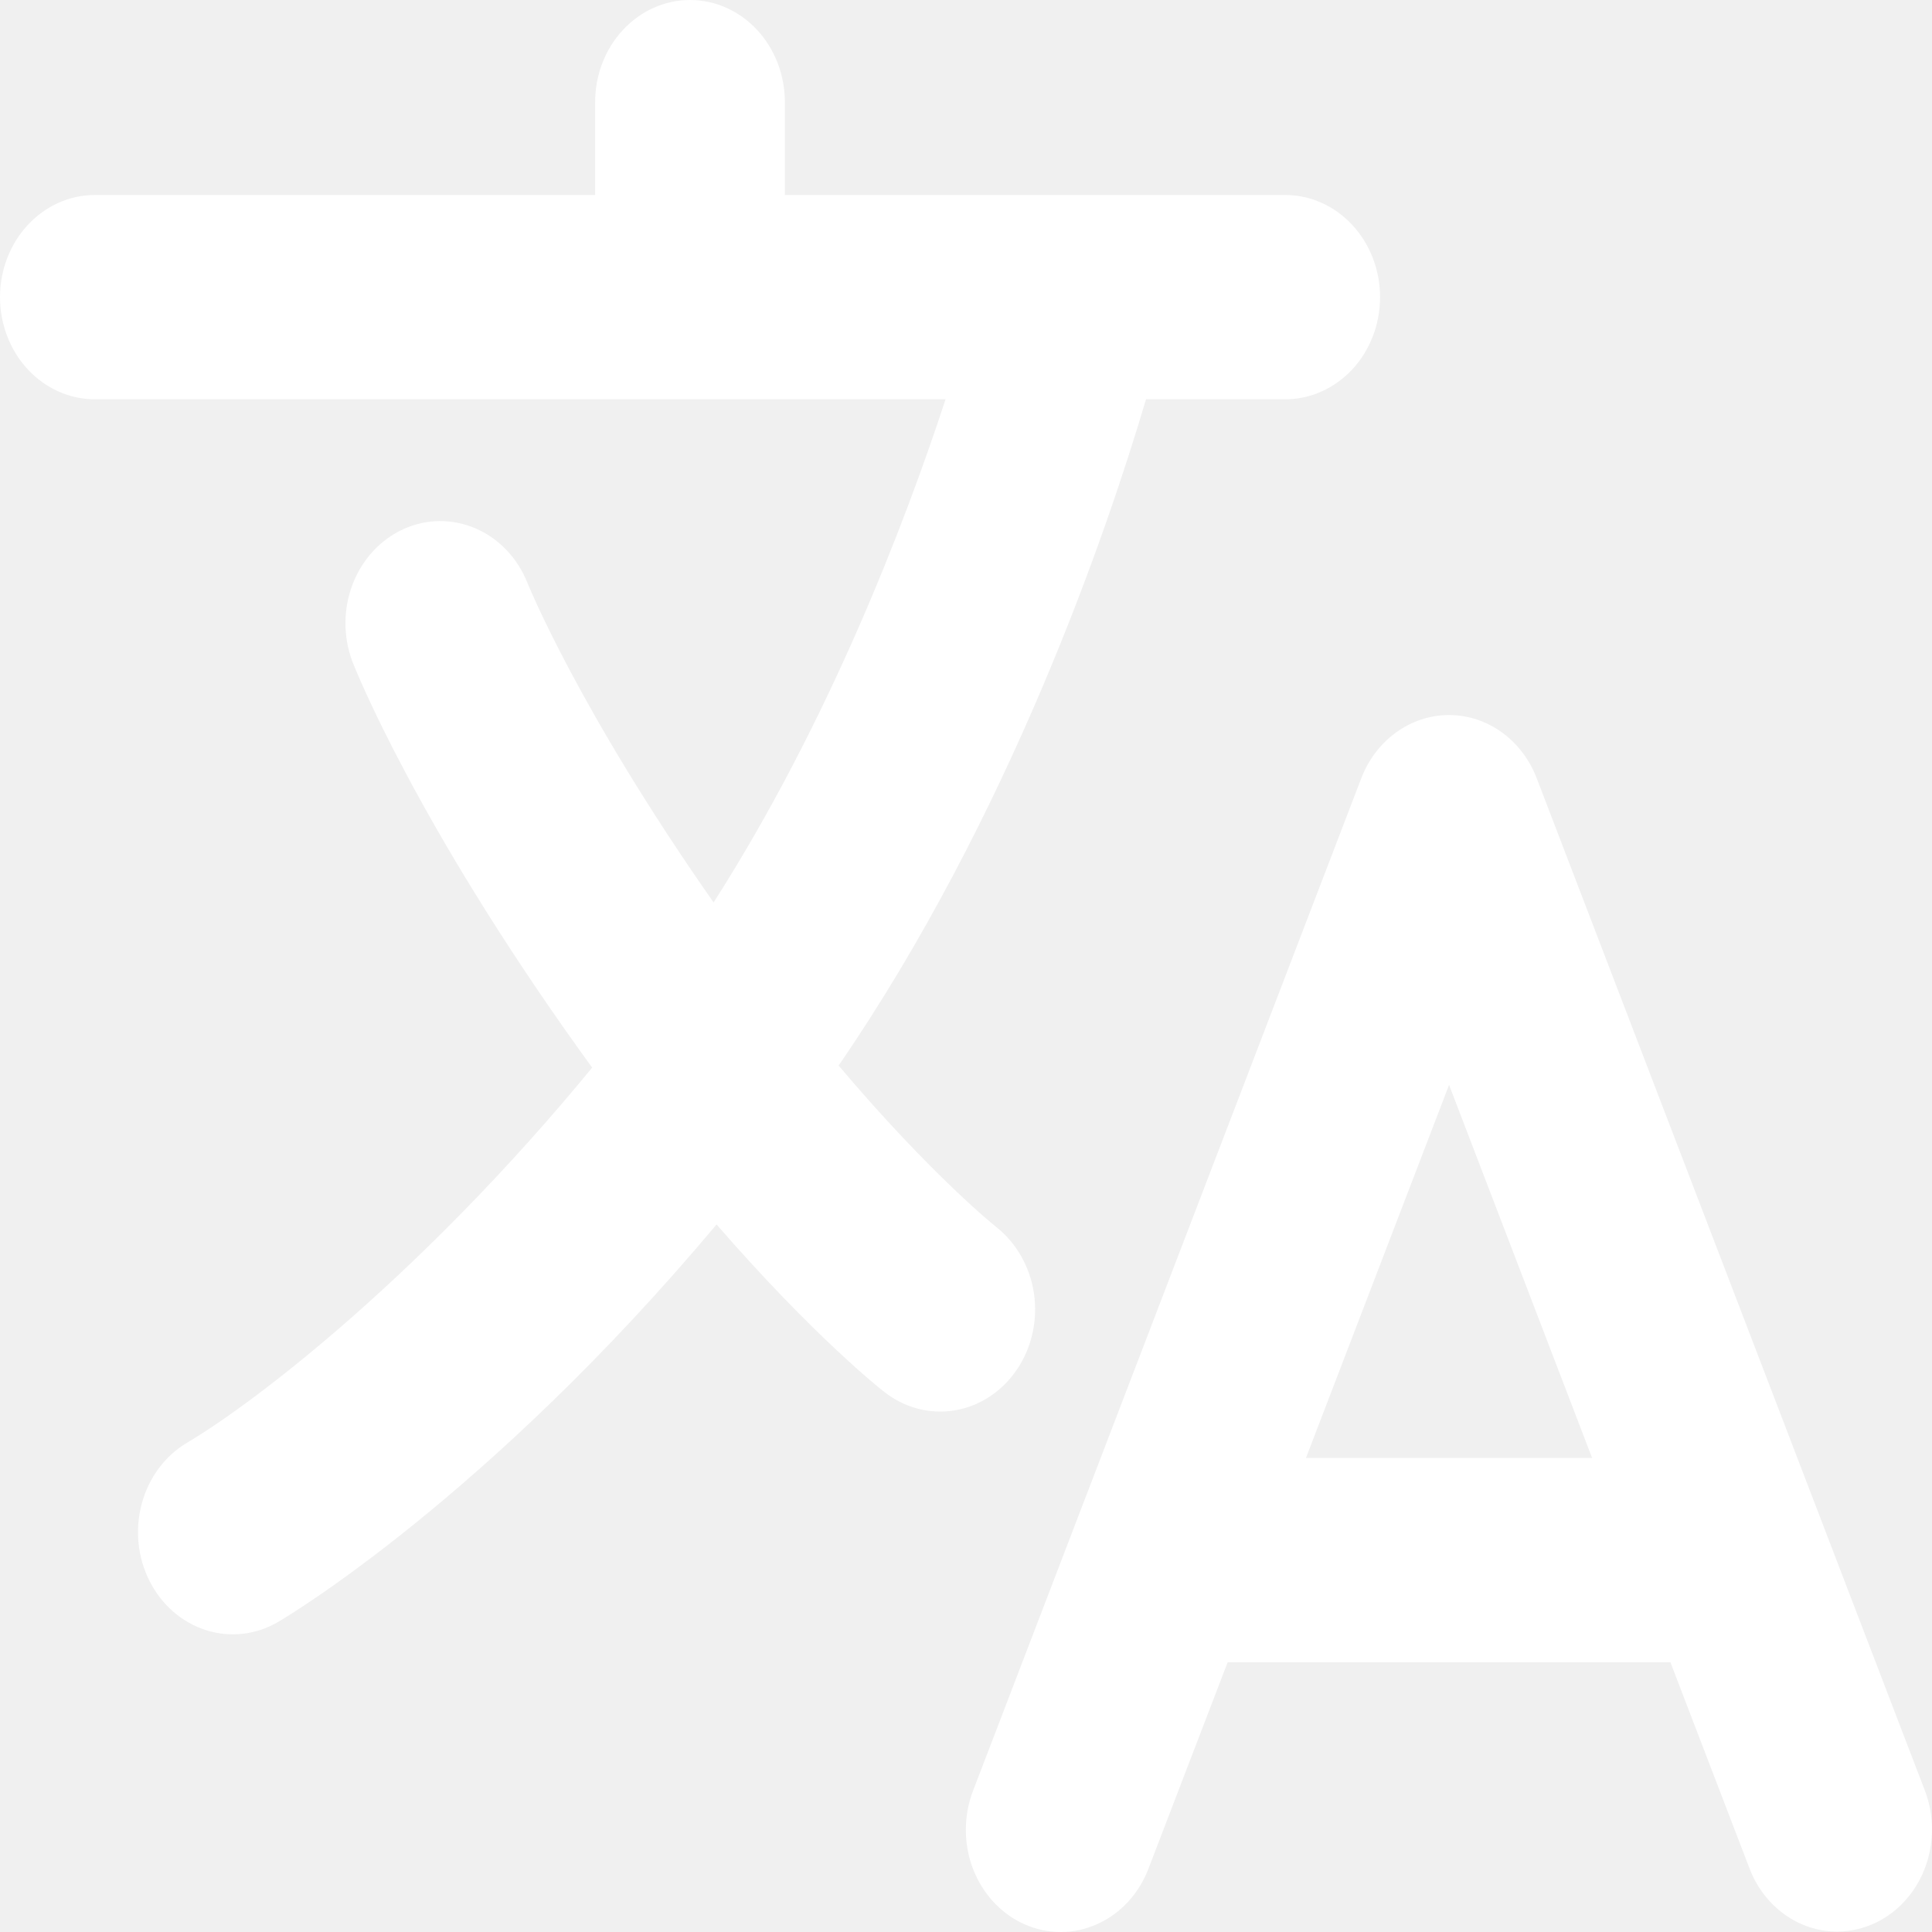
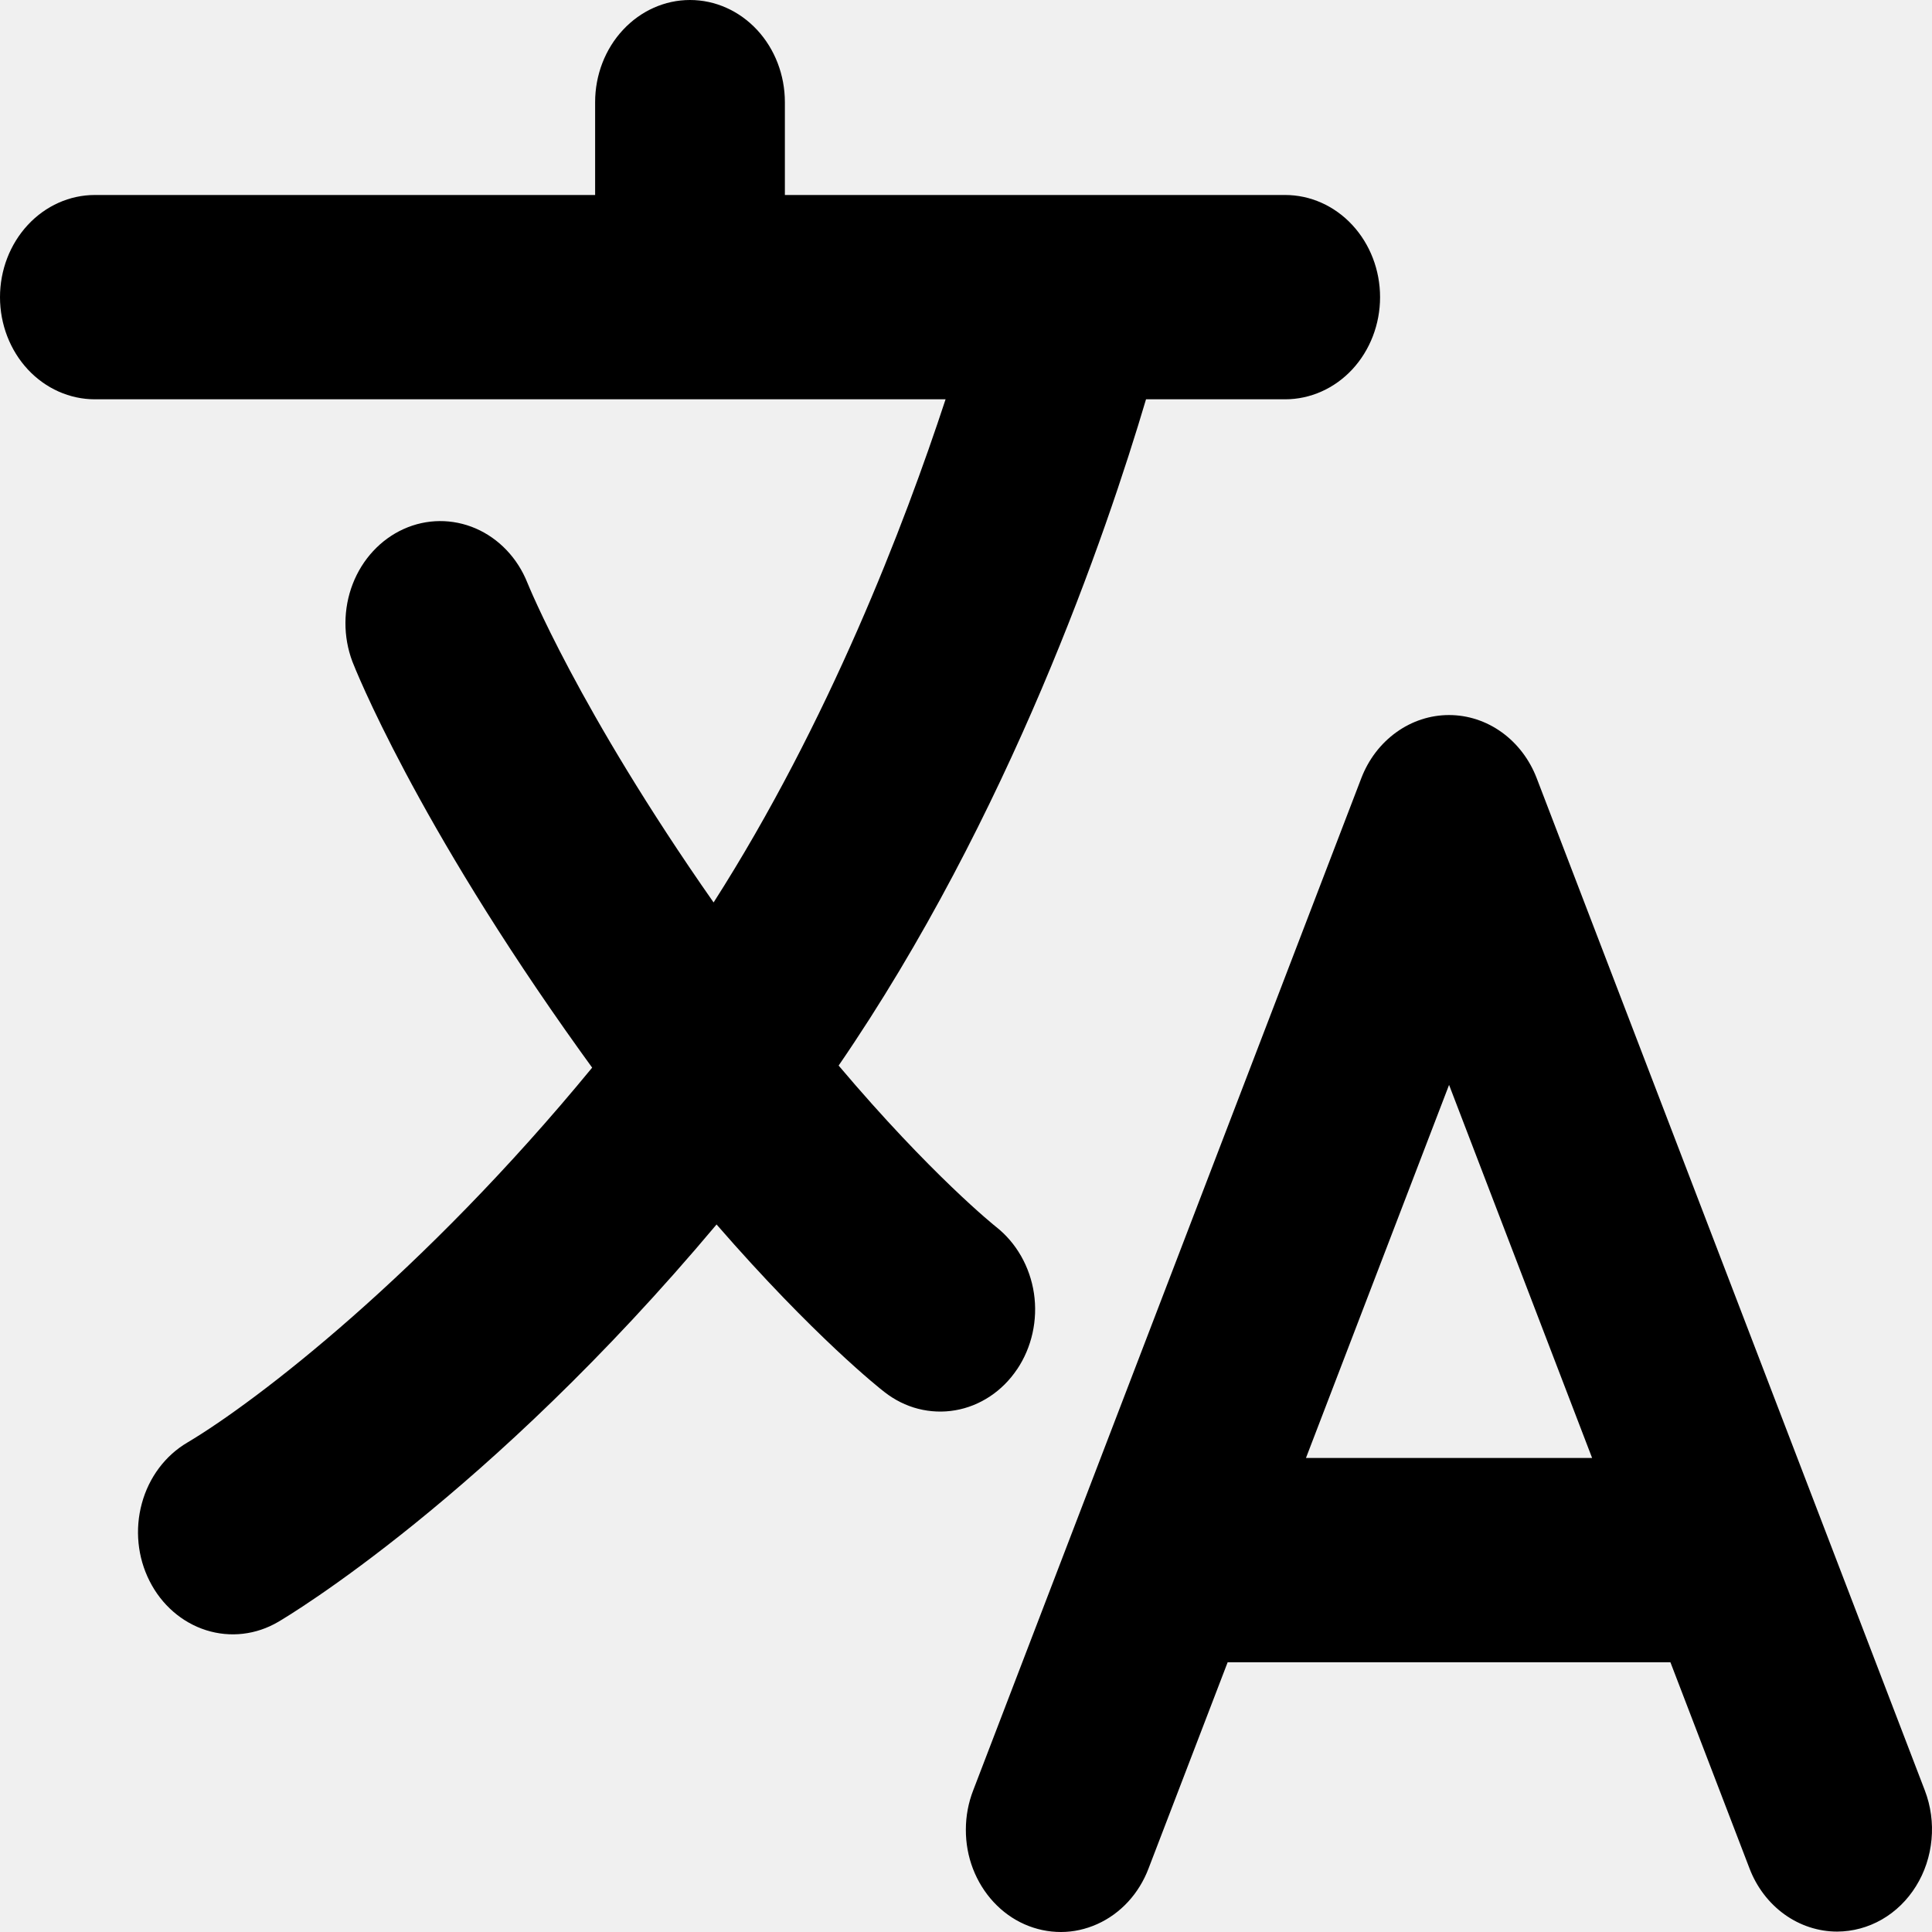
- <svg xmlns="http://www.w3.org/2000/svg" width="28" height="28" viewBox="0 0 28 28" fill="none">
-   <path d="M27.896 25.948L22.271 11.278C22.167 11.007 21.991 10.776 21.765 10.613C21.539 10.45 21.273 10.363 21 10.363C20.728 10.363 20.462 10.45 20.236 10.613C20.009 10.776 19.833 11.007 19.729 11.278L14.104 25.948C14.034 26.128 13.998 26.321 13.998 26.516C13.997 26.711 14.032 26.904 14.101 27.084C14.171 27.265 14.272 27.428 14.4 27.566C14.528 27.704 14.68 27.814 14.848 27.888C15.015 27.962 15.195 28 15.376 28C15.557 28 15.736 27.96 15.903 27.885C16.07 27.81 16.222 27.7 16.35 27.561C16.477 27.423 16.578 27.258 16.646 27.078L17.792 24.091H24.209L25.355 27.078C25.458 27.349 25.635 27.581 25.861 27.744C26.087 27.907 26.354 27.994 26.626 27.994C26.852 27.993 27.074 27.933 27.273 27.819C27.473 27.704 27.643 27.538 27.768 27.336C27.894 27.134 27.971 26.901 27.993 26.659C28.016 26.417 27.982 26.173 27.896 25.948H27.896ZM18.927 21.13L21.001 15.723L23.074 21.13H18.927ZM14.74 19.846C14.954 19.528 15.042 19.132 14.985 18.745C14.927 18.358 14.729 18.011 14.435 17.78C14.422 17.77 13.497 17.031 12.154 15.443C14.632 11.831 16.036 7.721 16.609 5.787H18.625C18.99 5.787 19.34 5.631 19.598 5.354C19.856 5.076 20.001 4.699 20.001 4.307C20.001 3.914 19.856 3.538 19.598 3.26C19.34 2.982 18.99 2.826 18.625 2.826H11.375V1.48C11.375 1.088 11.23 0.711 10.973 0.434C10.715 0.156 10.365 0 10 0C9.636 0 9.286 0.156 9.028 0.434C8.77 0.711 8.625 1.088 8.625 1.48V2.826H1.375C1.01 2.826 0.661 2.982 0.403 3.26C0.145 3.538 0 3.914 0 4.307C0 4.699 0.145 5.076 0.403 5.354C0.661 5.631 1.01 5.787 1.375 5.787H13.704C13.108 7.601 12.013 10.464 10.342 13.079C8.378 10.274 7.649 8.459 7.643 8.445C7.5 8.087 7.231 7.805 6.895 7.659C6.559 7.514 6.184 7.516 5.85 7.667C5.516 7.818 5.251 8.104 5.112 8.463C4.973 8.823 4.971 9.227 5.107 9.588C5.143 9.681 6.016 11.892 8.411 15.236C8.468 15.316 8.525 15.395 8.582 15.473C6.13 18.457 3.723 20.308 2.716 20.906C2.396 21.094 2.158 21.411 2.056 21.788C1.953 22.164 1.993 22.57 2.168 22.914C2.342 23.259 2.637 23.515 2.987 23.626C3.337 23.737 3.713 23.693 4.033 23.505C4.168 23.426 7.071 21.696 10.385 17.746C11.793 19.366 12.76 20.131 12.819 20.175C12.965 20.289 13.13 20.372 13.306 20.417C13.482 20.462 13.665 20.47 13.843 20.439C14.021 20.409 14.193 20.34 14.347 20.238C14.501 20.136 14.634 20.003 14.74 19.845V19.846Z" fill="white" />
+ <svg xmlns="http://www.w3.org/2000/svg" width="28" height="28" viewBox="0 0 28 28">
+   <path d="M27.896 25.948L22.271 11.278C22.167 11.007 21.991 10.776 21.765 10.613C21.539 10.45 21.273 10.363 21 10.363C20.728 10.363 20.462 10.45 20.236 10.613C20.009 10.776 19.833 11.007 19.729 11.278L14.104 25.948C14.034 26.128 13.998 26.321 13.998 26.516C13.997 26.711 14.032 26.904 14.101 27.084C14.171 27.265 14.272 27.428 14.4 27.566C14.528 27.704 14.68 27.814 14.848 27.888C15.015 27.962 15.195 28 15.376 28C15.557 28 15.736 27.96 15.903 27.885C16.07 27.81 16.222 27.7 16.35 27.561C16.477 27.423 16.578 27.258 16.646 27.078L17.792 24.091H24.209L25.355 27.078C25.458 27.349 25.635 27.581 25.861 27.744C26.087 27.907 26.354 27.994 26.626 27.994C26.852 27.993 27.074 27.933 27.273 27.819C27.473 27.704 27.643 27.538 27.768 27.336C27.894 27.134 27.971 26.901 27.993 26.659C28.016 26.417 27.982 26.173 27.896 25.948H27.896ZM18.927 21.13L21.001 15.723L23.074 21.13H18.927ZM14.74 19.846C14.954 19.528 15.042 19.132 14.985 18.745C14.927 18.358 14.729 18.011 14.435 17.78C14.422 17.77 13.497 17.031 12.154 15.443C14.632 11.831 16.036 7.721 16.609 5.787H18.625C18.99 5.787 19.34 5.631 19.598 5.354C19.856 5.076 20.001 4.699 20.001 4.307C20.001 3.914 19.856 3.538 19.598 3.26C19.34 2.982 18.99 2.826 18.625 2.826H11.375V1.48C11.375 1.088 11.23 0.711 10.973 0.434C10.715 0.156 10.365 0 10 0C9.636 0 9.286 0.156 9.028 0.434C8.77 0.711 8.625 1.088 8.625 1.48V2.826H1.375C1.01 2.826 0.661 2.982 0.403 3.26C0.145 3.538 0 3.914 0 4.307C0 4.699 0.145 5.076 0.403 5.354C0.661 5.631 1.01 5.787 1.375 5.787H13.704C13.108 7.601 12.013 10.464 10.342 13.079C8.378 10.274 7.649 8.459 7.643 8.445C7.5 8.087 7.231 7.805 6.895 7.659C6.559 7.514 6.184 7.516 5.85 7.667C5.516 7.818 5.251 8.104 5.112 8.463C4.973 8.823 4.971 9.227 5.107 9.588C5.143 9.681 6.016 11.892 8.411 15.236C8.468 15.316 8.525 15.395 8.582 15.473C6.13 18.457 3.723 20.308 2.716 20.906C2.396 21.094 2.158 21.411 2.056 21.788C1.953 22.164 1.993 22.57 2.168 22.914C2.342 23.259 2.637 23.515 2.987 23.626C3.337 23.737 3.713 23.693 4.033 23.505C4.168 23.426 7.071 21.696 10.385 17.746C11.793 19.366 12.76 20.131 12.819 20.175C12.965 20.289 13.13 20.372 13.306 20.417C13.482 20.462 13.665 20.47 13.843 20.439C14.021 20.409 14.193 20.34 14.347 20.238C14.501 20.136 14.634 20.003 14.74 19.845V19.846Z" />
</svg>
